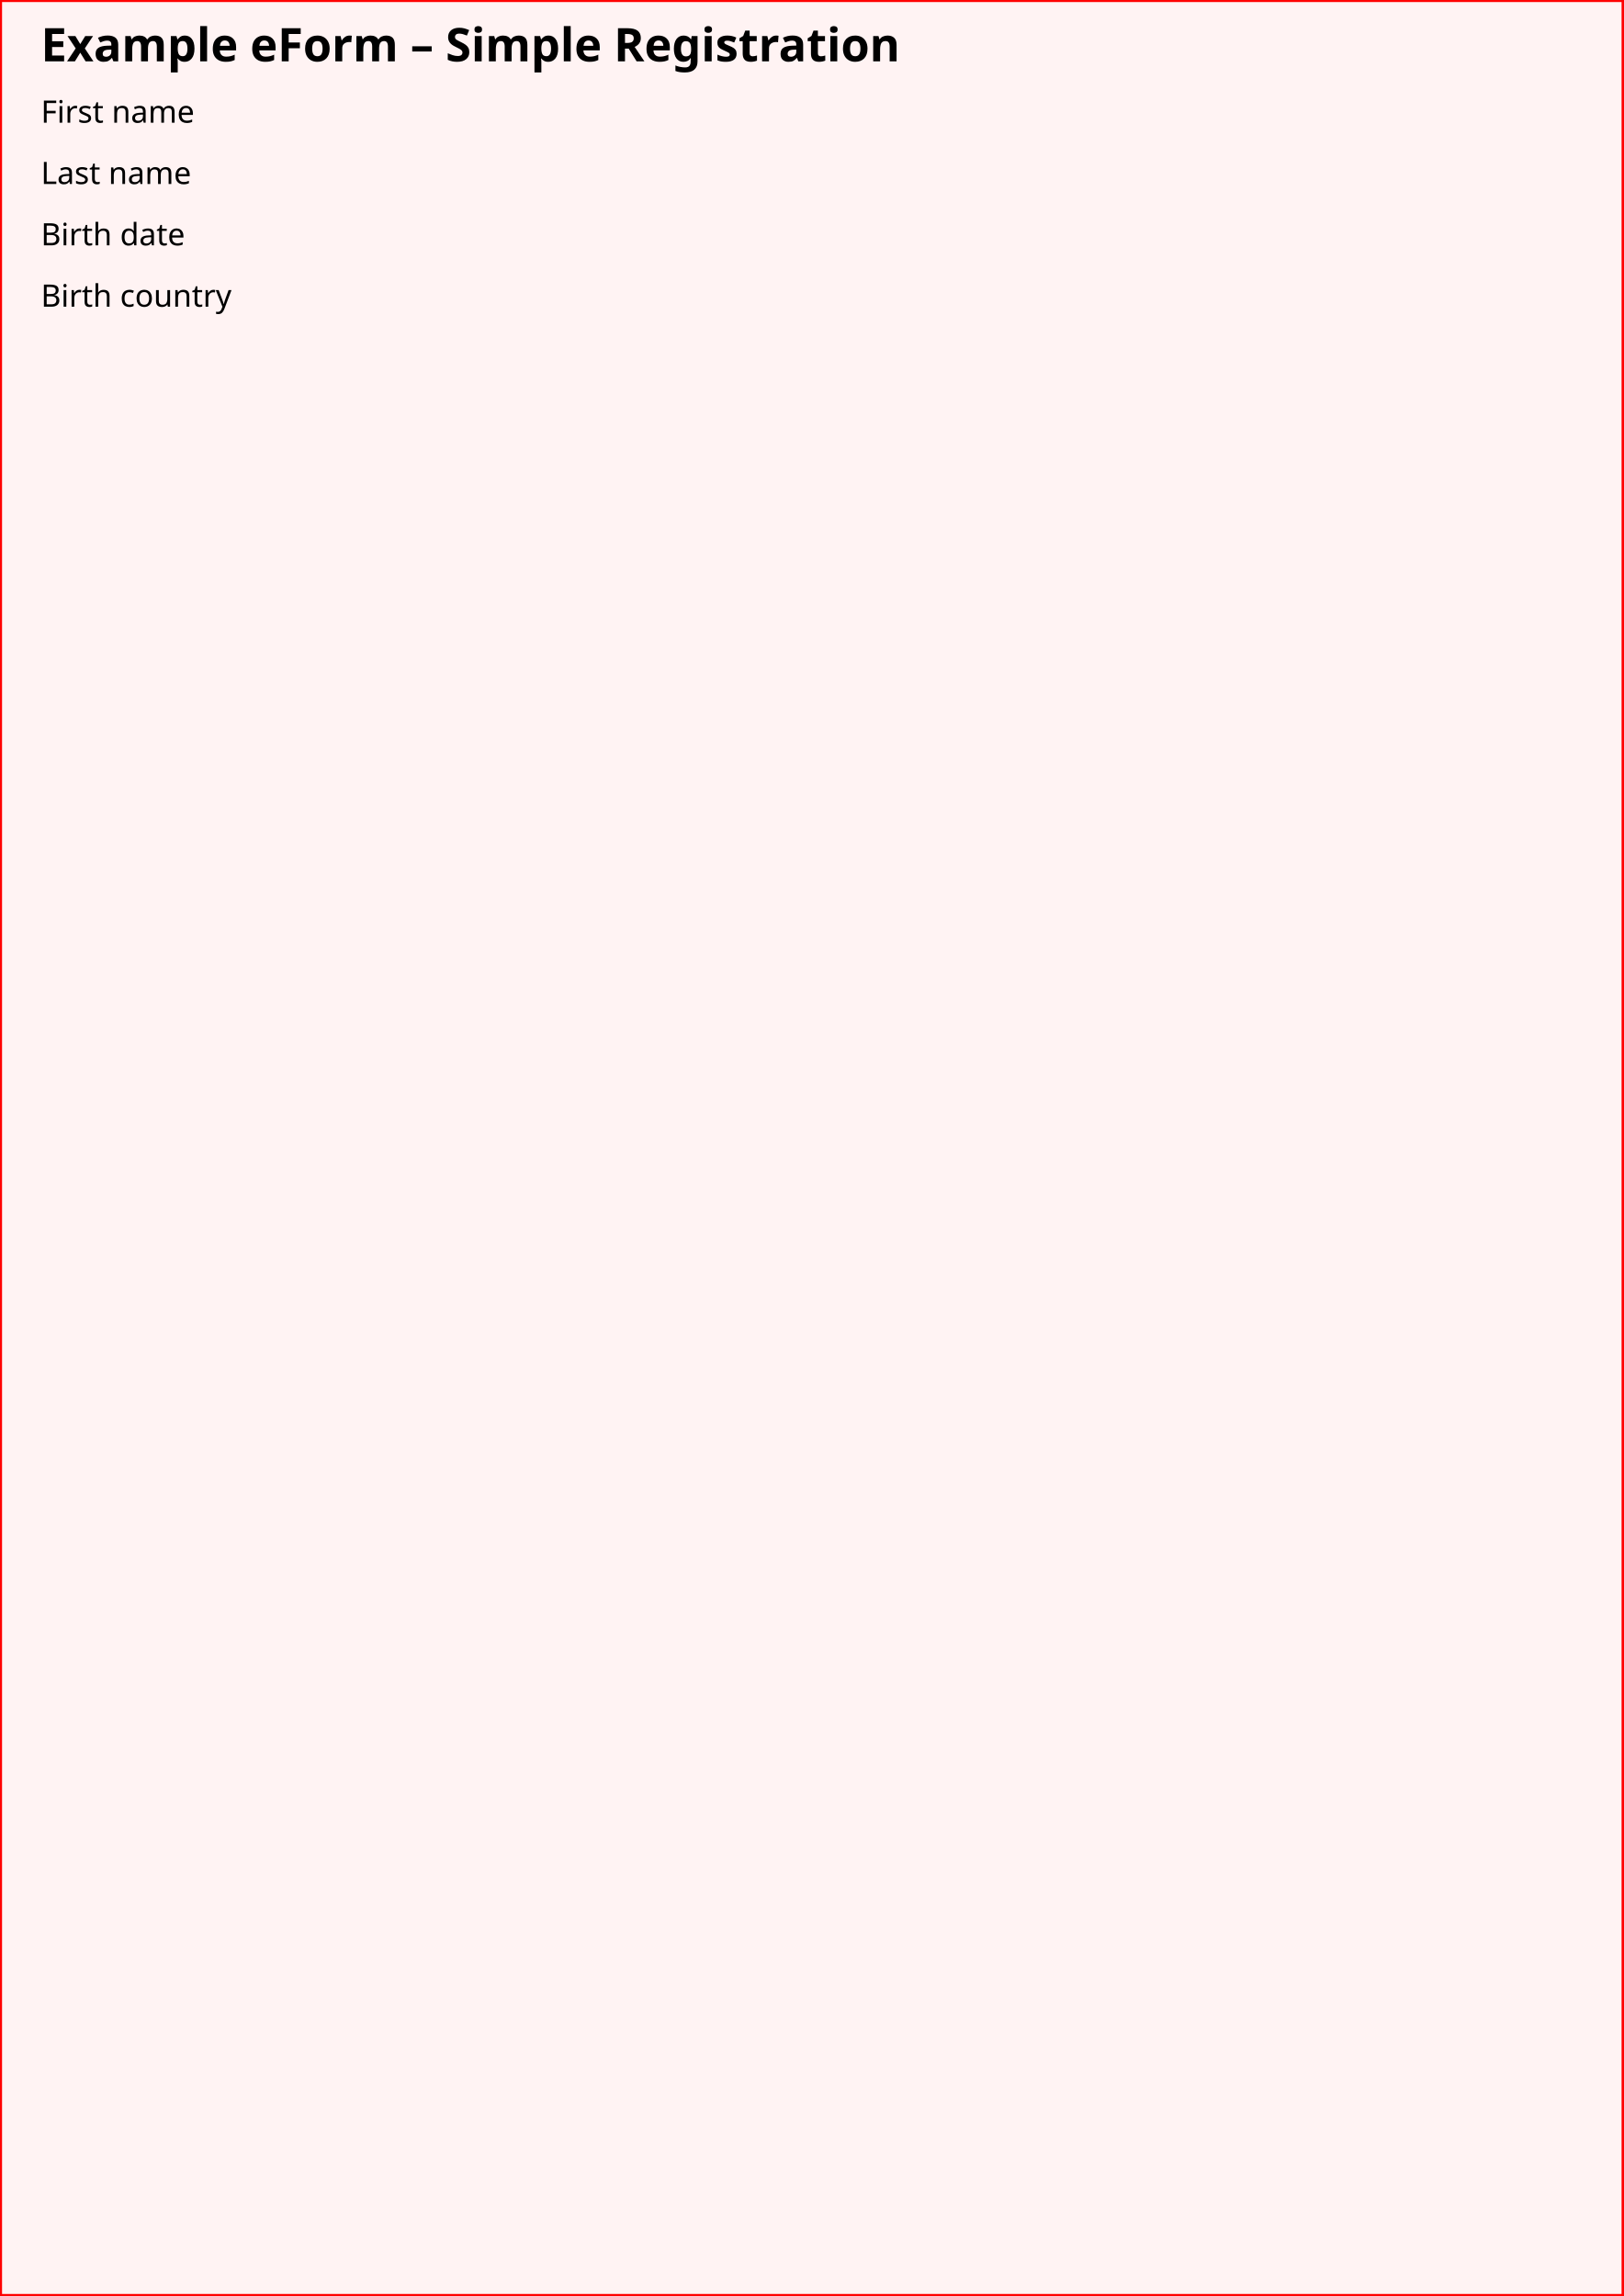
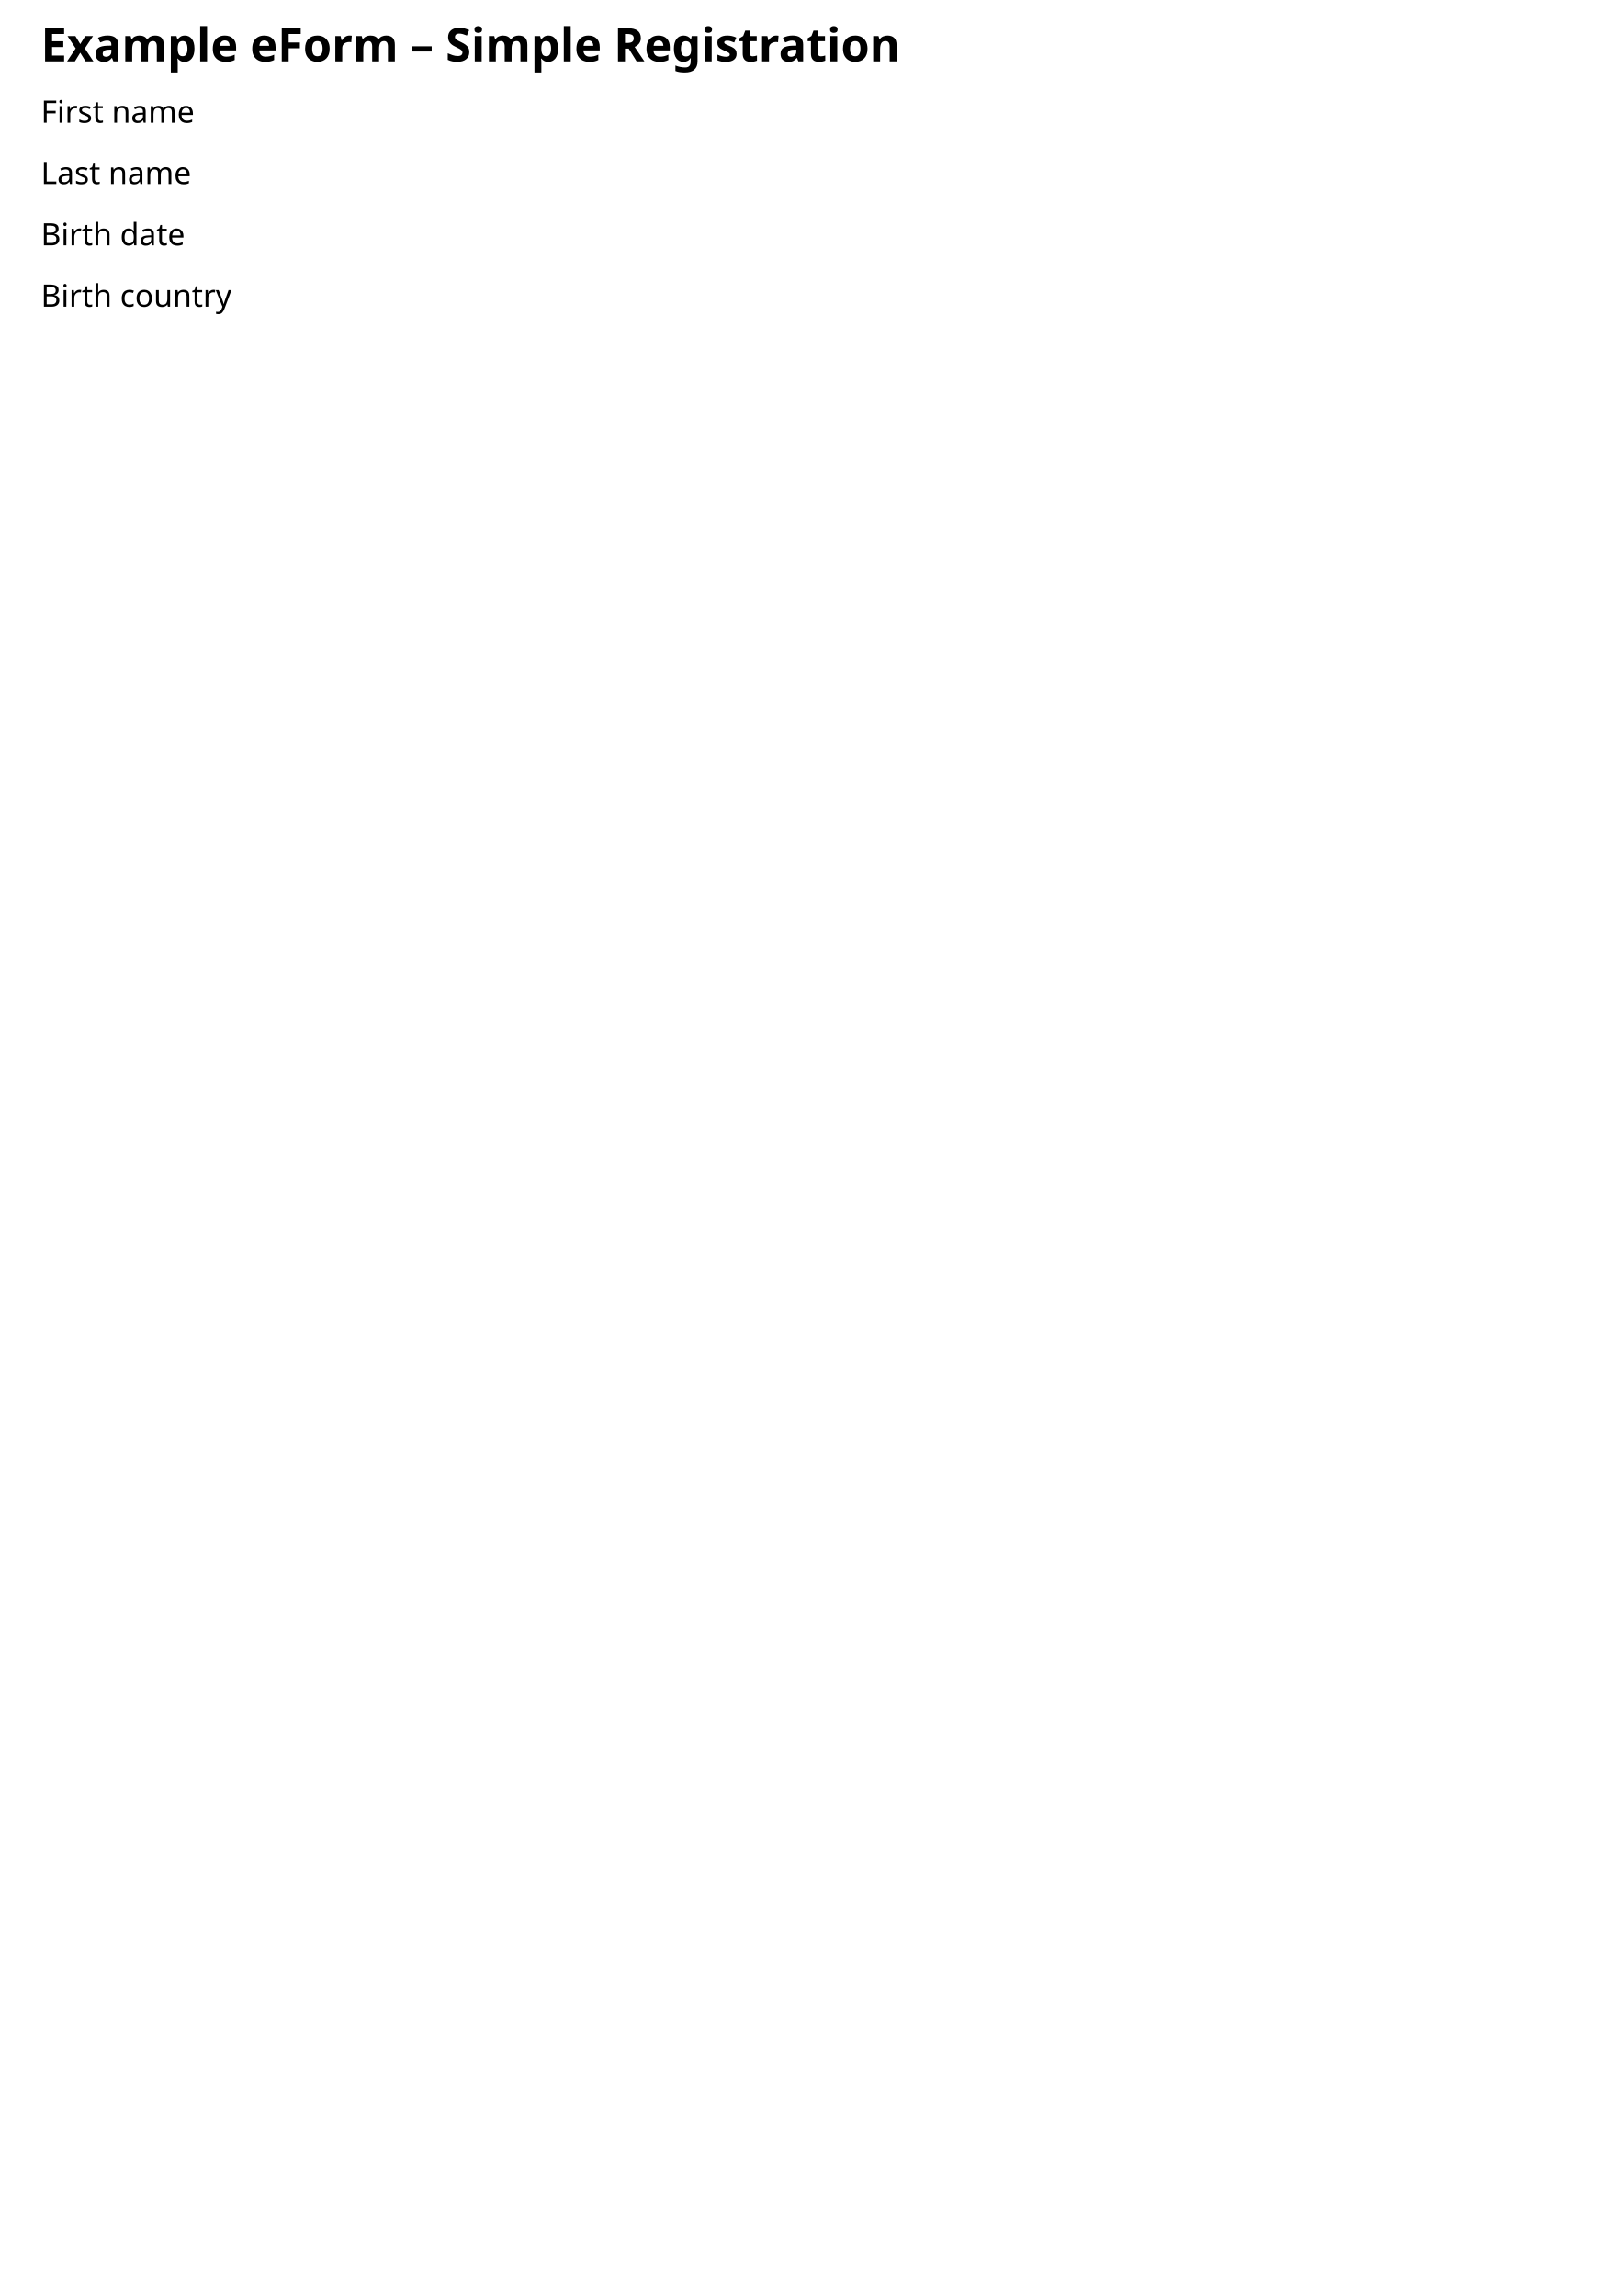
<svg xmlns="http://www.w3.org/2000/svg" viewBox="0 0 794 1123">
  <style>
    text { font-family: sans-serif; font-size: 4mm; }
    .title { font-size: 6mm; font-weight: bold; }
  </style>
-   <rect x="0" y="0" width="794" height="1123" fill="rgba(255,0,0,0.05)" stroke="red" stroke-width="2" />
-   <text class="title" x="20" y="30">Example eForm – Simple Registration</text>
+   <text class="title" x="20" y="30">
+     Example eForm – Simple Registration
+   </text>
  <text x="20" y="60">First name</text>
  <text x="70" y="73" />
  <text x="20" y="90">Last name</text>
  <text x="70" y="103" />
  <text x="20" y="120">Birth date</text>
  <text x="70" y="133" />
  <text x="20" y="150">Birth country</text>
  <text x="70" y="163" />
</svg>
